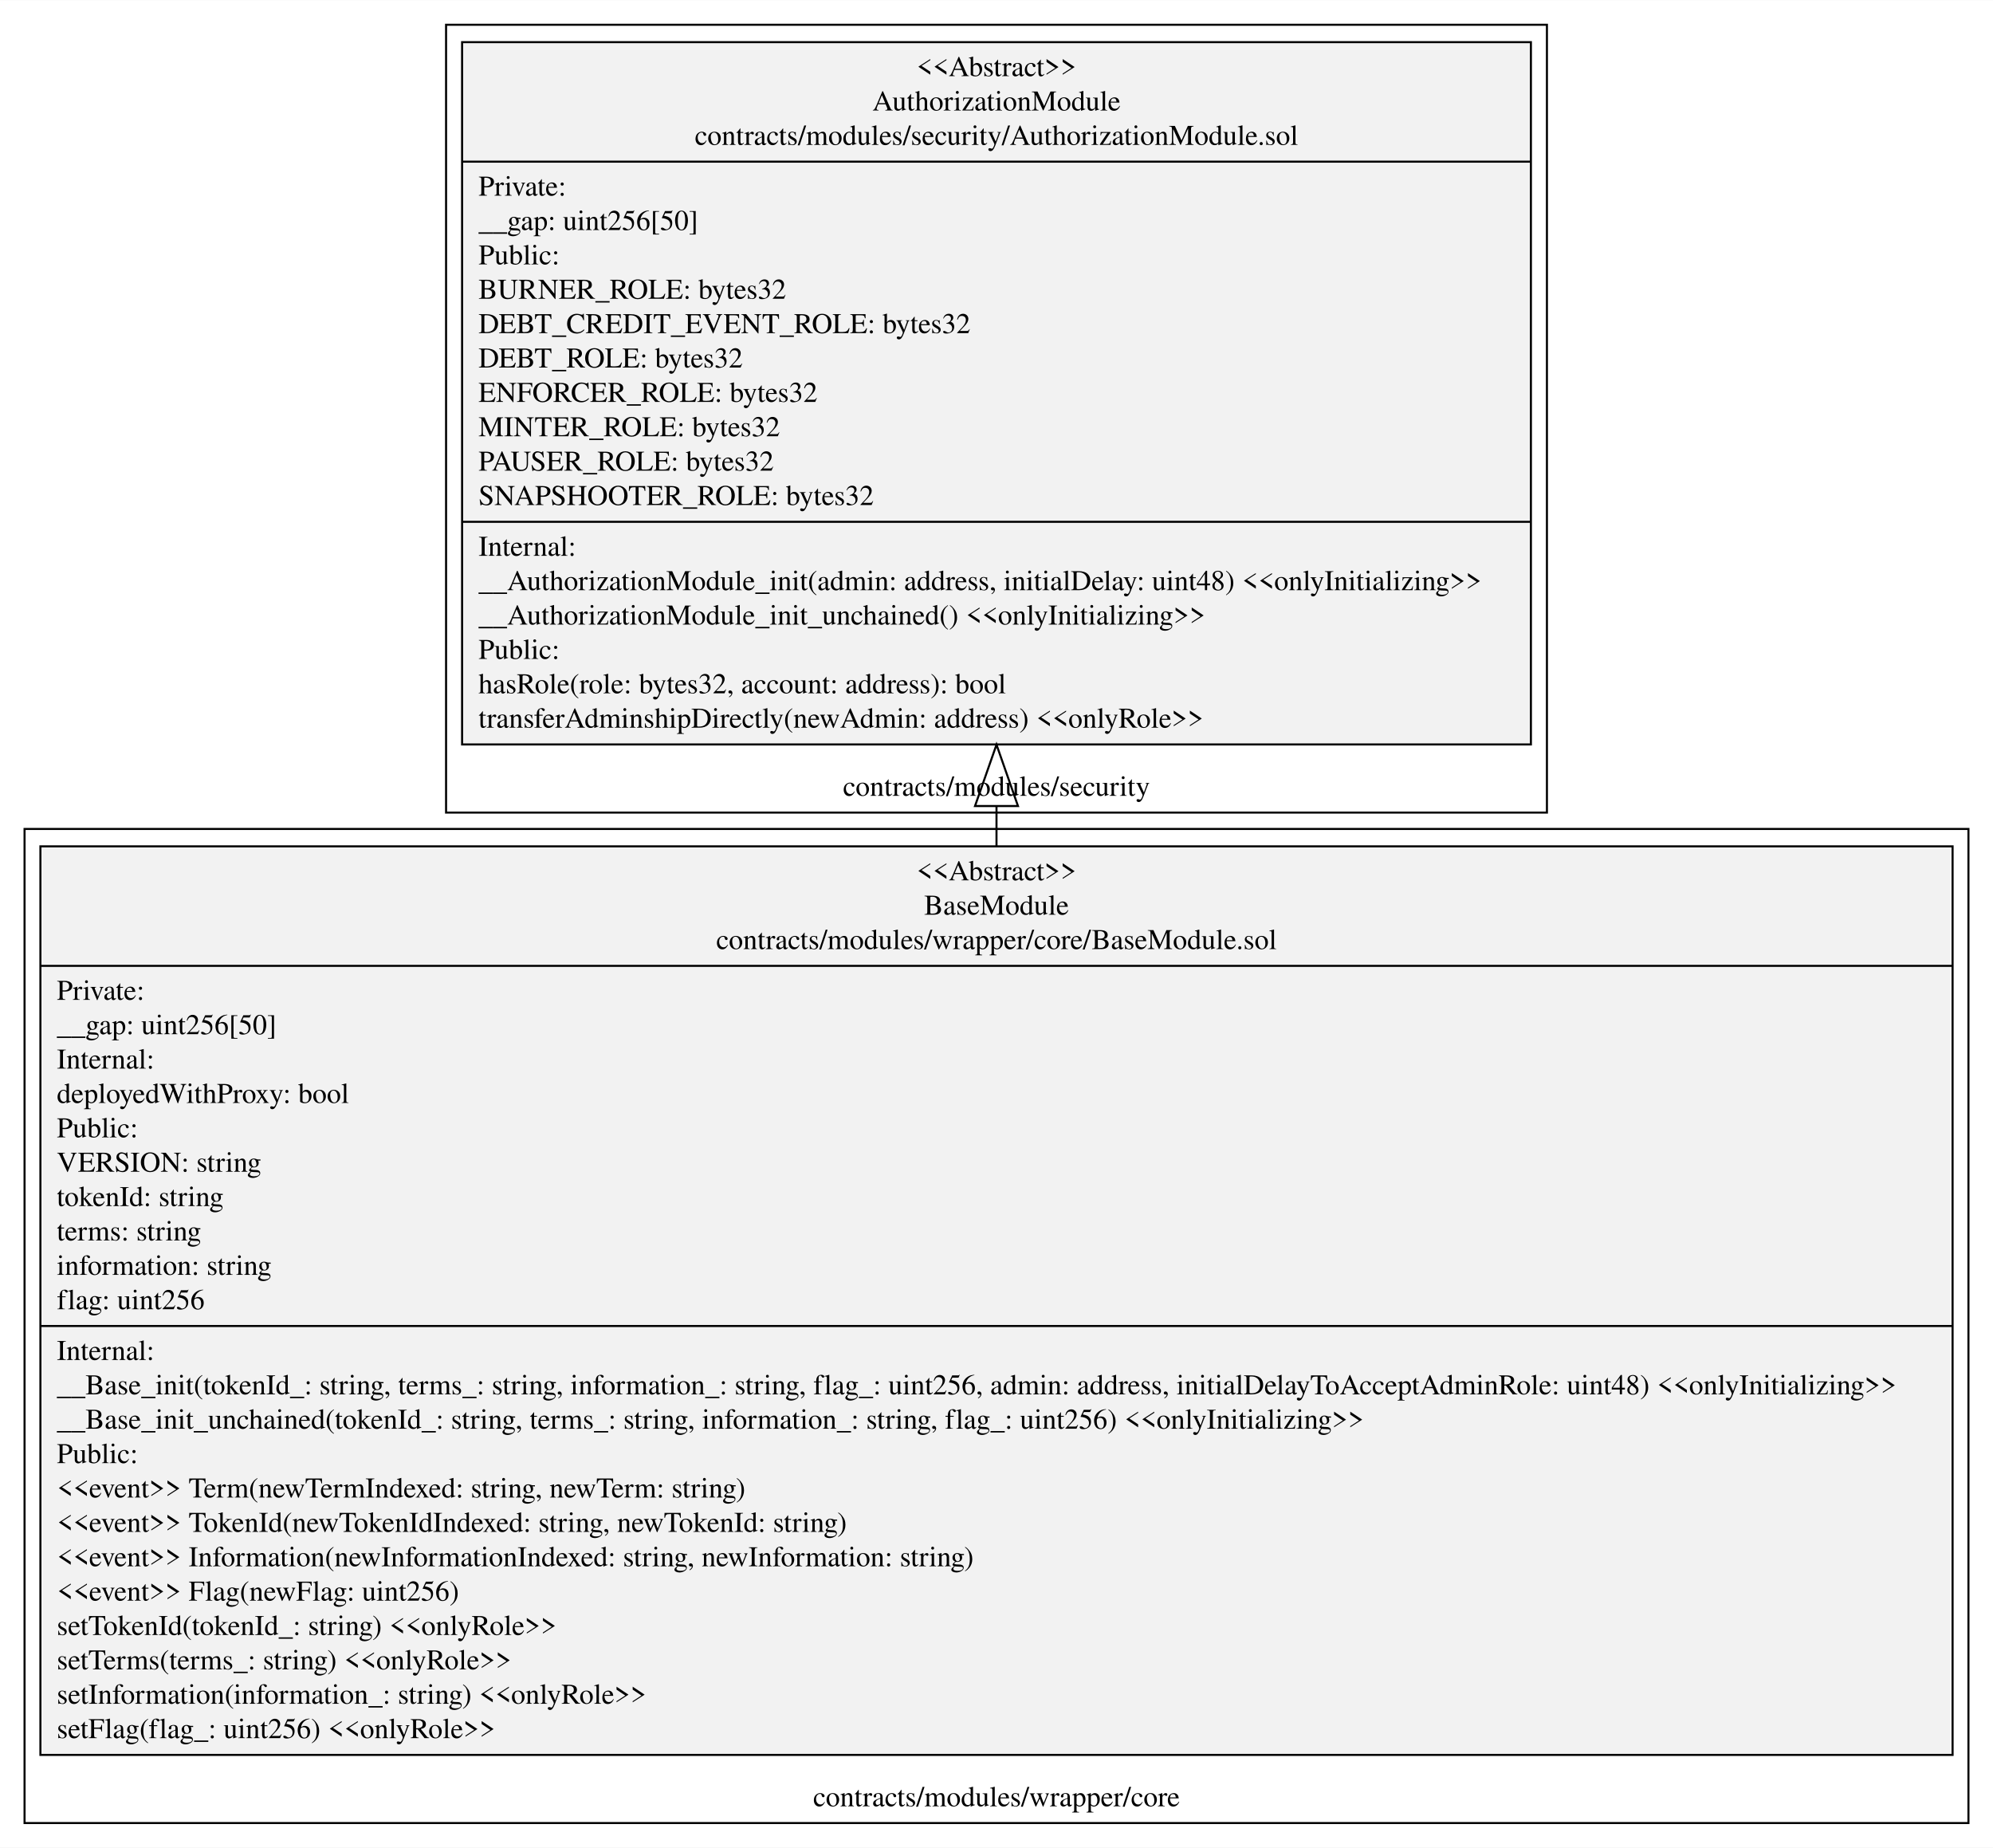
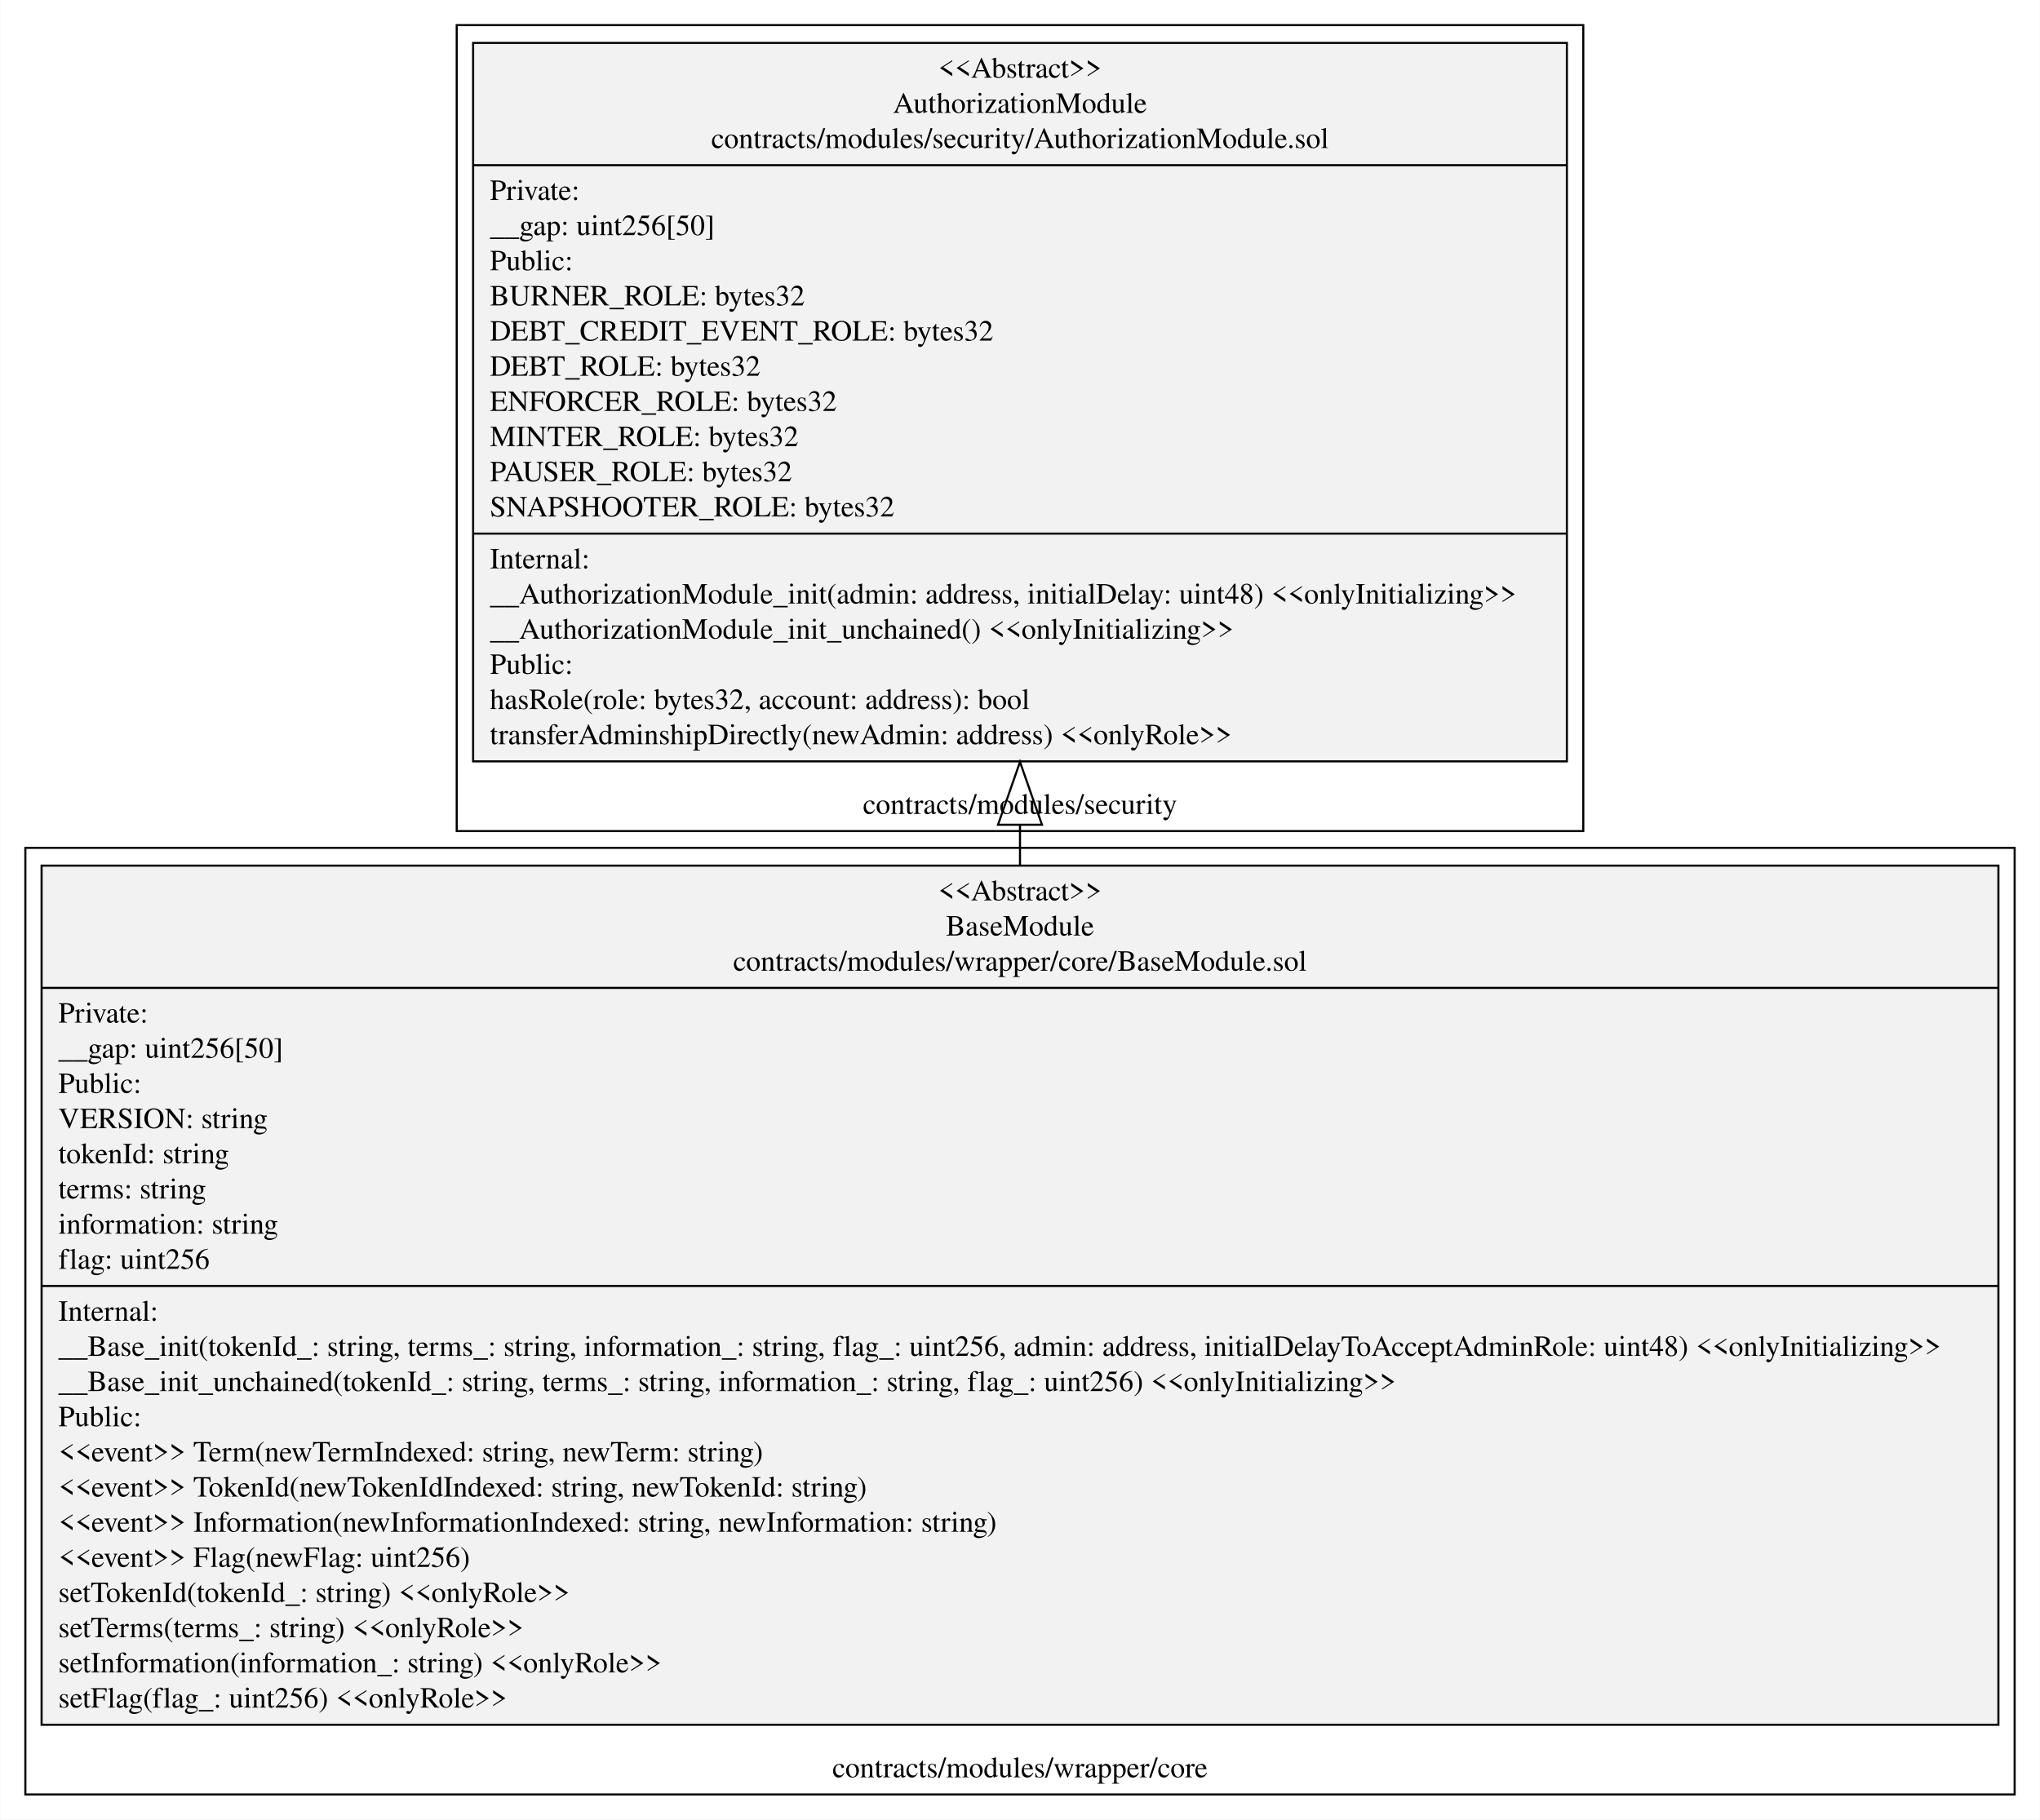
- <svg xmlns="http://www.w3.org/2000/svg" width="974pt" height="903pt" viewBox="0.00 0.00 974.00 902.80">
-   <g id="graph0" class="graph" transform="scale(1 1) rotate(0) translate(4 898.8)">
-     <polygon fill="white" stroke="transparent" points="-4,4 -4,-898.8 970,-898.8 970,4 -4,4" />
+ <svg xmlns="http://www.w3.org/2000/svg" width="974pt" height="869pt" viewBox="0.00 0.00 974.00 869.20">
+   <g id="graph0" class="graph" transform="scale(1 1) rotate(0) translate(4 865.2)">
+     <polygon fill="white" stroke="transparent" points="-4,4 -4,-865.2 970,-865.2 970,4 -4,4" />
    <g id="clust1" class="cluster">
-       <polygon fill="white" stroke="black" points="214,-501.8 214,-886.8 752,-886.8 752,-501.8 214,-501.8" />
-       <text text-anchor="middle" x="483" y="-510" font-family="Times,serif" font-size="14.00">contracts/modules/security</text>
+       <polygon fill="white" stroke="black" points="214,-468.2 214,-853.2 752,-853.2 752,-468.2 214,-468.2" />
+       <text text-anchor="middle" x="483" y="-476.4" font-family="Times,serif" font-size="14.00">contracts/modules/security</text>
    </g>
    <g id="clust2" class="cluster">
-       <polygon fill="white" stroke="black" points="8,-8 8,-493.8 958,-493.8 958,-8 8,-8" />
+       <polygon fill="white" stroke="black" points="8,-8 8,-460.2 958,-460.2 958,-8 8,-8" />
      <text text-anchor="middle" x="483" y="-16.2" font-family="Times,serif" font-size="14.00">contracts/modules/wrapper/core</text>
    </g>
    <g id="node1" class="node">
-       <polygon fill="#f2f2f2" stroke="black" points="221.83,-535.1 221.83,-878.3 744.17,-878.3 744.17,-535.1 221.83,-535.1" />
-       <text text-anchor="middle" x="483" y="-861.7" font-family="Times,serif" font-size="14.00">&lt;&lt;Abstract&gt;&gt;</text>
-       <text text-anchor="middle" x="483" y="-844.9" font-family="Times,serif" font-size="14.00">AuthorizationModule</text>
-       <text text-anchor="middle" x="483" y="-828.1" font-family="Times,serif" font-size="14.00">contracts/modules/security/AuthorizationModule.sol</text>
-       <polyline fill="none" stroke="black" points="221.83,-819.9 744.17,-819.9 " />
-       <text text-anchor="start" x="229.83" y="-803.3" font-family="Times,serif" font-size="14.00">Private:</text>
-       <text text-anchor="start" x="229.83" y="-786.5" font-family="Times,serif" font-size="14.00">   __gap: uint256[50]</text>
-       <text text-anchor="start" x="229.83" y="-769.7" font-family="Times,serif" font-size="14.00">Public:</text>
-       <text text-anchor="start" x="229.83" y="-752.9" font-family="Times,serif" font-size="14.00">   BURNER_ROLE: bytes32</text>
-       <text text-anchor="start" x="229.83" y="-736.1" font-family="Times,serif" font-size="14.00">   DEBT_CREDIT_EVENT_ROLE: bytes32</text>
-       <text text-anchor="start" x="229.83" y="-719.3" font-family="Times,serif" font-size="14.00">   DEBT_ROLE: bytes32</text>
-       <text text-anchor="start" x="229.83" y="-702.5" font-family="Times,serif" font-size="14.00">   ENFORCER_ROLE: bytes32</text>
-       <text text-anchor="start" x="229.83" y="-685.7" font-family="Times,serif" font-size="14.00">   MINTER_ROLE: bytes32</text>
-       <text text-anchor="start" x="229.83" y="-668.9" font-family="Times,serif" font-size="14.00">   PAUSER_ROLE: bytes32</text>
-       <text text-anchor="start" x="229.83" y="-652.1" font-family="Times,serif" font-size="14.00">   SNAPSHOOTER_ROLE: bytes32</text>
-       <polyline fill="none" stroke="black" points="221.83,-643.9 744.17,-643.9 " />
-       <text text-anchor="start" x="229.83" y="-627.3" font-family="Times,serif" font-size="14.00">Internal:</text>
-       <text text-anchor="start" x="229.83" y="-610.5" font-family="Times,serif" font-size="14.00">    __AuthorizationModule_init(admin: address, initialDelay: uint48) &lt;&lt;onlyInitializing&gt;&gt;</text>
-       <text text-anchor="start" x="229.83" y="-593.7" font-family="Times,serif" font-size="14.00">    __AuthorizationModule_init_unchained() &lt;&lt;onlyInitializing&gt;&gt;</text>
-       <text text-anchor="start" x="229.83" y="-576.9" font-family="Times,serif" font-size="14.00">Public:</text>
-       <text text-anchor="start" x="229.83" y="-560.1" font-family="Times,serif" font-size="14.00">    hasRole(role: bytes32, account: address): bool</text>
-       <text text-anchor="start" x="229.83" y="-543.3" font-family="Times,serif" font-size="14.00">    transferAdminshipDirectly(newAdmin: address) &lt;&lt;onlyRole&gt;&gt;</text>
+       <polygon fill="#f2f2f2" stroke="black" points="221.83,-501.5 221.83,-844.7 744.17,-844.7 744.17,-501.5 221.83,-501.5" />
+       <text text-anchor="middle" x="483" y="-828.1" font-family="Times,serif" font-size="14.00">&lt;&lt;Abstract&gt;&gt;</text>
+       <text text-anchor="middle" x="483" y="-811.3" font-family="Times,serif" font-size="14.00">AuthorizationModule</text>
+       <text text-anchor="middle" x="483" y="-794.5" font-family="Times,serif" font-size="14.00">contracts/modules/security/AuthorizationModule.sol</text>
+       <polyline fill="none" stroke="black" points="221.83,-786.3 744.17,-786.3 " />
+       <text text-anchor="start" x="229.83" y="-769.7" font-family="Times,serif" font-size="14.00">Private:</text>
+       <text text-anchor="start" x="229.83" y="-752.9" font-family="Times,serif" font-size="14.00">   __gap: uint256[50]</text>
+       <text text-anchor="start" x="229.83" y="-736.1" font-family="Times,serif" font-size="14.00">Public:</text>
+       <text text-anchor="start" x="229.83" y="-719.3" font-family="Times,serif" font-size="14.00">   BURNER_ROLE: bytes32</text>
+       <text text-anchor="start" x="229.83" y="-702.5" font-family="Times,serif" font-size="14.00">   DEBT_CREDIT_EVENT_ROLE: bytes32</text>
+       <text text-anchor="start" x="229.83" y="-685.7" font-family="Times,serif" font-size="14.00">   DEBT_ROLE: bytes32</text>
+       <text text-anchor="start" x="229.83" y="-668.9" font-family="Times,serif" font-size="14.00">   ENFORCER_ROLE: bytes32</text>
+       <text text-anchor="start" x="229.83" y="-652.1" font-family="Times,serif" font-size="14.00">   MINTER_ROLE: bytes32</text>
+       <text text-anchor="start" x="229.83" y="-635.3" font-family="Times,serif" font-size="14.00">   PAUSER_ROLE: bytes32</text>
+       <text text-anchor="start" x="229.83" y="-618.5" font-family="Times,serif" font-size="14.00">   SNAPSHOOTER_ROLE: bytes32</text>
+       <polyline fill="none" stroke="black" points="221.83,-610.3 744.17,-610.3 " />
+       <text text-anchor="start" x="229.83" y="-593.7" font-family="Times,serif" font-size="14.00">Internal:</text>
+       <text text-anchor="start" x="229.83" y="-576.9" font-family="Times,serif" font-size="14.00">    __AuthorizationModule_init(admin: address, initialDelay: uint48) &lt;&lt;onlyInitializing&gt;&gt;</text>
+       <text text-anchor="start" x="229.83" y="-560.1" font-family="Times,serif" font-size="14.00">    __AuthorizationModule_init_unchained() &lt;&lt;onlyInitializing&gt;&gt;</text>
+       <text text-anchor="start" x="229.83" y="-543.3" font-family="Times,serif" font-size="14.00">Public:</text>
+       <text text-anchor="start" x="229.83" y="-526.5" font-family="Times,serif" font-size="14.00">    hasRole(role: bytes32, account: address): bool</text>
+       <text text-anchor="start" x="229.83" y="-509.7" font-family="Times,serif" font-size="14.00">    transferAdminshipDirectly(newAdmin: address) &lt;&lt;onlyRole&gt;&gt;</text>
    </g>
    <g id="node2" class="node">
-       <polygon fill="#f2f2f2" stroke="black" points="15.75,-41.3 15.75,-485.3 950.25,-485.3 950.25,-41.3 15.75,-41.3" />
-       <text text-anchor="middle" x="483" y="-468.7" font-family="Times,serif" font-size="14.00">&lt;&lt;Abstract&gt;&gt;</text>
-       <text text-anchor="middle" x="483" y="-451.9" font-family="Times,serif" font-size="14.00">BaseModule</text>
-       <text text-anchor="middle" x="483" y="-435.1" font-family="Times,serif" font-size="14.00">contracts/modules/wrapper/core/BaseModule.sol</text>
-       <polyline fill="none" stroke="black" points="15.75,-426.9 950.25,-426.9 " />
-       <text text-anchor="start" x="23.75" y="-410.3" font-family="Times,serif" font-size="14.00">Private:</text>
-       <text text-anchor="start" x="23.75" y="-393.5" font-family="Times,serif" font-size="14.00">   __gap: uint256[50]</text>
-       <text text-anchor="start" x="23.75" y="-376.7" font-family="Times,serif" font-size="14.00">Internal:</text>
-       <text text-anchor="start" x="23.75" y="-359.9" font-family="Times,serif" font-size="14.00">   deployedWithProxy: bool</text>
+       <polygon fill="#f2f2f2" stroke="black" points="15.75,-41.3 15.75,-451.7 950.25,-451.7 950.25,-41.3 15.75,-41.3" />
+       <text text-anchor="middle" x="483" y="-435.1" font-family="Times,serif" font-size="14.00">&lt;&lt;Abstract&gt;&gt;</text>
+       <text text-anchor="middle" x="483" y="-418.3" font-family="Times,serif" font-size="14.00">BaseModule</text>
+       <text text-anchor="middle" x="483" y="-401.5" font-family="Times,serif" font-size="14.00">contracts/modules/wrapper/core/BaseModule.sol</text>
+       <polyline fill="none" stroke="black" points="15.75,-393.3 950.25,-393.3 " />
+       <text text-anchor="start" x="23.75" y="-376.7" font-family="Times,serif" font-size="14.00">Private:</text>
+       <text text-anchor="start" x="23.75" y="-359.9" font-family="Times,serif" font-size="14.00">   __gap: uint256[50]</text>
      <text text-anchor="start" x="23.75" y="-343.1" font-family="Times,serif" font-size="14.00">Public:</text>
      <text text-anchor="start" x="23.75" y="-326.3" font-family="Times,serif" font-size="14.00">   VERSION: string</text>
      <text text-anchor="start" x="23.75" y="-309.5" font-family="Times,serif" font-size="14.00">   tokenId: string</text>
      <text text-anchor="start" x="23.75" y="-292.7" font-family="Times,serif" font-size="14.00">   terms: string</text>
      <text text-anchor="start" x="23.75" y="-275.9" font-family="Times,serif" font-size="14.00">   information: string</text>
      <text text-anchor="start" x="23.75" y="-259.1" font-family="Times,serif" font-size="14.00">   flag: uint256</text>
      <polyline fill="none" stroke="black" points="15.75,-250.9 950.25,-250.9 " />
      <text text-anchor="start" x="23.75" y="-234.3" font-family="Times,serif" font-size="14.00">Internal:</text>
      <text text-anchor="start" x="23.75" y="-217.5" font-family="Times,serif" font-size="14.00">    __Base_init(tokenId_: string, terms_: string, information_: string, flag_: uint256, admin: address, initialDelayToAcceptAdminRole: uint48) &lt;&lt;onlyInitializing&gt;&gt;</text>
      <text text-anchor="start" x="23.75" y="-200.7" font-family="Times,serif" font-size="14.00">    __Base_init_unchained(tokenId_: string, terms_: string, information_: string, flag_: uint256) &lt;&lt;onlyInitializing&gt;&gt;</text>
      <text text-anchor="start" x="23.75" y="-183.9" font-family="Times,serif" font-size="14.00">Public:</text>
      <text text-anchor="start" x="23.75" y="-167.1" font-family="Times,serif" font-size="14.00">    &lt;&lt;event&gt;&gt; Term(newTermIndexed: string, newTerm: string)</text>
      <text text-anchor="start" x="23.75" y="-150.3" font-family="Times,serif" font-size="14.00">    &lt;&lt;event&gt;&gt; TokenId(newTokenIdIndexed: string, newTokenId: string)</text>
      <text text-anchor="start" x="23.75" y="-133.5" font-family="Times,serif" font-size="14.00">    &lt;&lt;event&gt;&gt; Information(newInformationIndexed: string, newInformation: string)</text>
      <text text-anchor="start" x="23.75" y="-116.7" font-family="Times,serif" font-size="14.00">    &lt;&lt;event&gt;&gt; Flag(newFlag: uint256)</text>
      <text text-anchor="start" x="23.75" y="-99.9" font-family="Times,serif" font-size="14.00">    setTokenId(tokenId_: string) &lt;&lt;onlyRole&gt;&gt;</text>
      <text text-anchor="start" x="23.75" y="-83.1" font-family="Times,serif" font-size="14.00">    setTerms(terms_: string) &lt;&lt;onlyRole&gt;&gt;</text>
      <text text-anchor="start" x="23.75" y="-66.3" font-family="Times,serif" font-size="14.00">    setInformation(information_: string) &lt;&lt;onlyRole&gt;&gt;</text>
      <text text-anchor="start" x="23.75" y="-49.5" font-family="Times,serif" font-size="14.00">    setFlag(flag_: uint256) &lt;&lt;onlyRole&gt;&gt;</text>
    </g>
    <g id="edge1" class="edge">
-       <path fill="none" stroke="black" d="M483,-485.32C483,-491.84 483,-498.36 483,-504.85" />
-       <polygon fill="none" stroke="black" points="472.5,-505 483,-535 493.5,-505 472.5,-505" />
+       <path fill="none" stroke="black" d="M483,-451.72C483,-458.19 483,-464.67 483,-471.14" />
+       <polygon fill="none" stroke="black" points="472.5,-471.22 483,-501.22 493.5,-471.22 472.5,-471.22" />
    </g>
  </g>
</svg>
